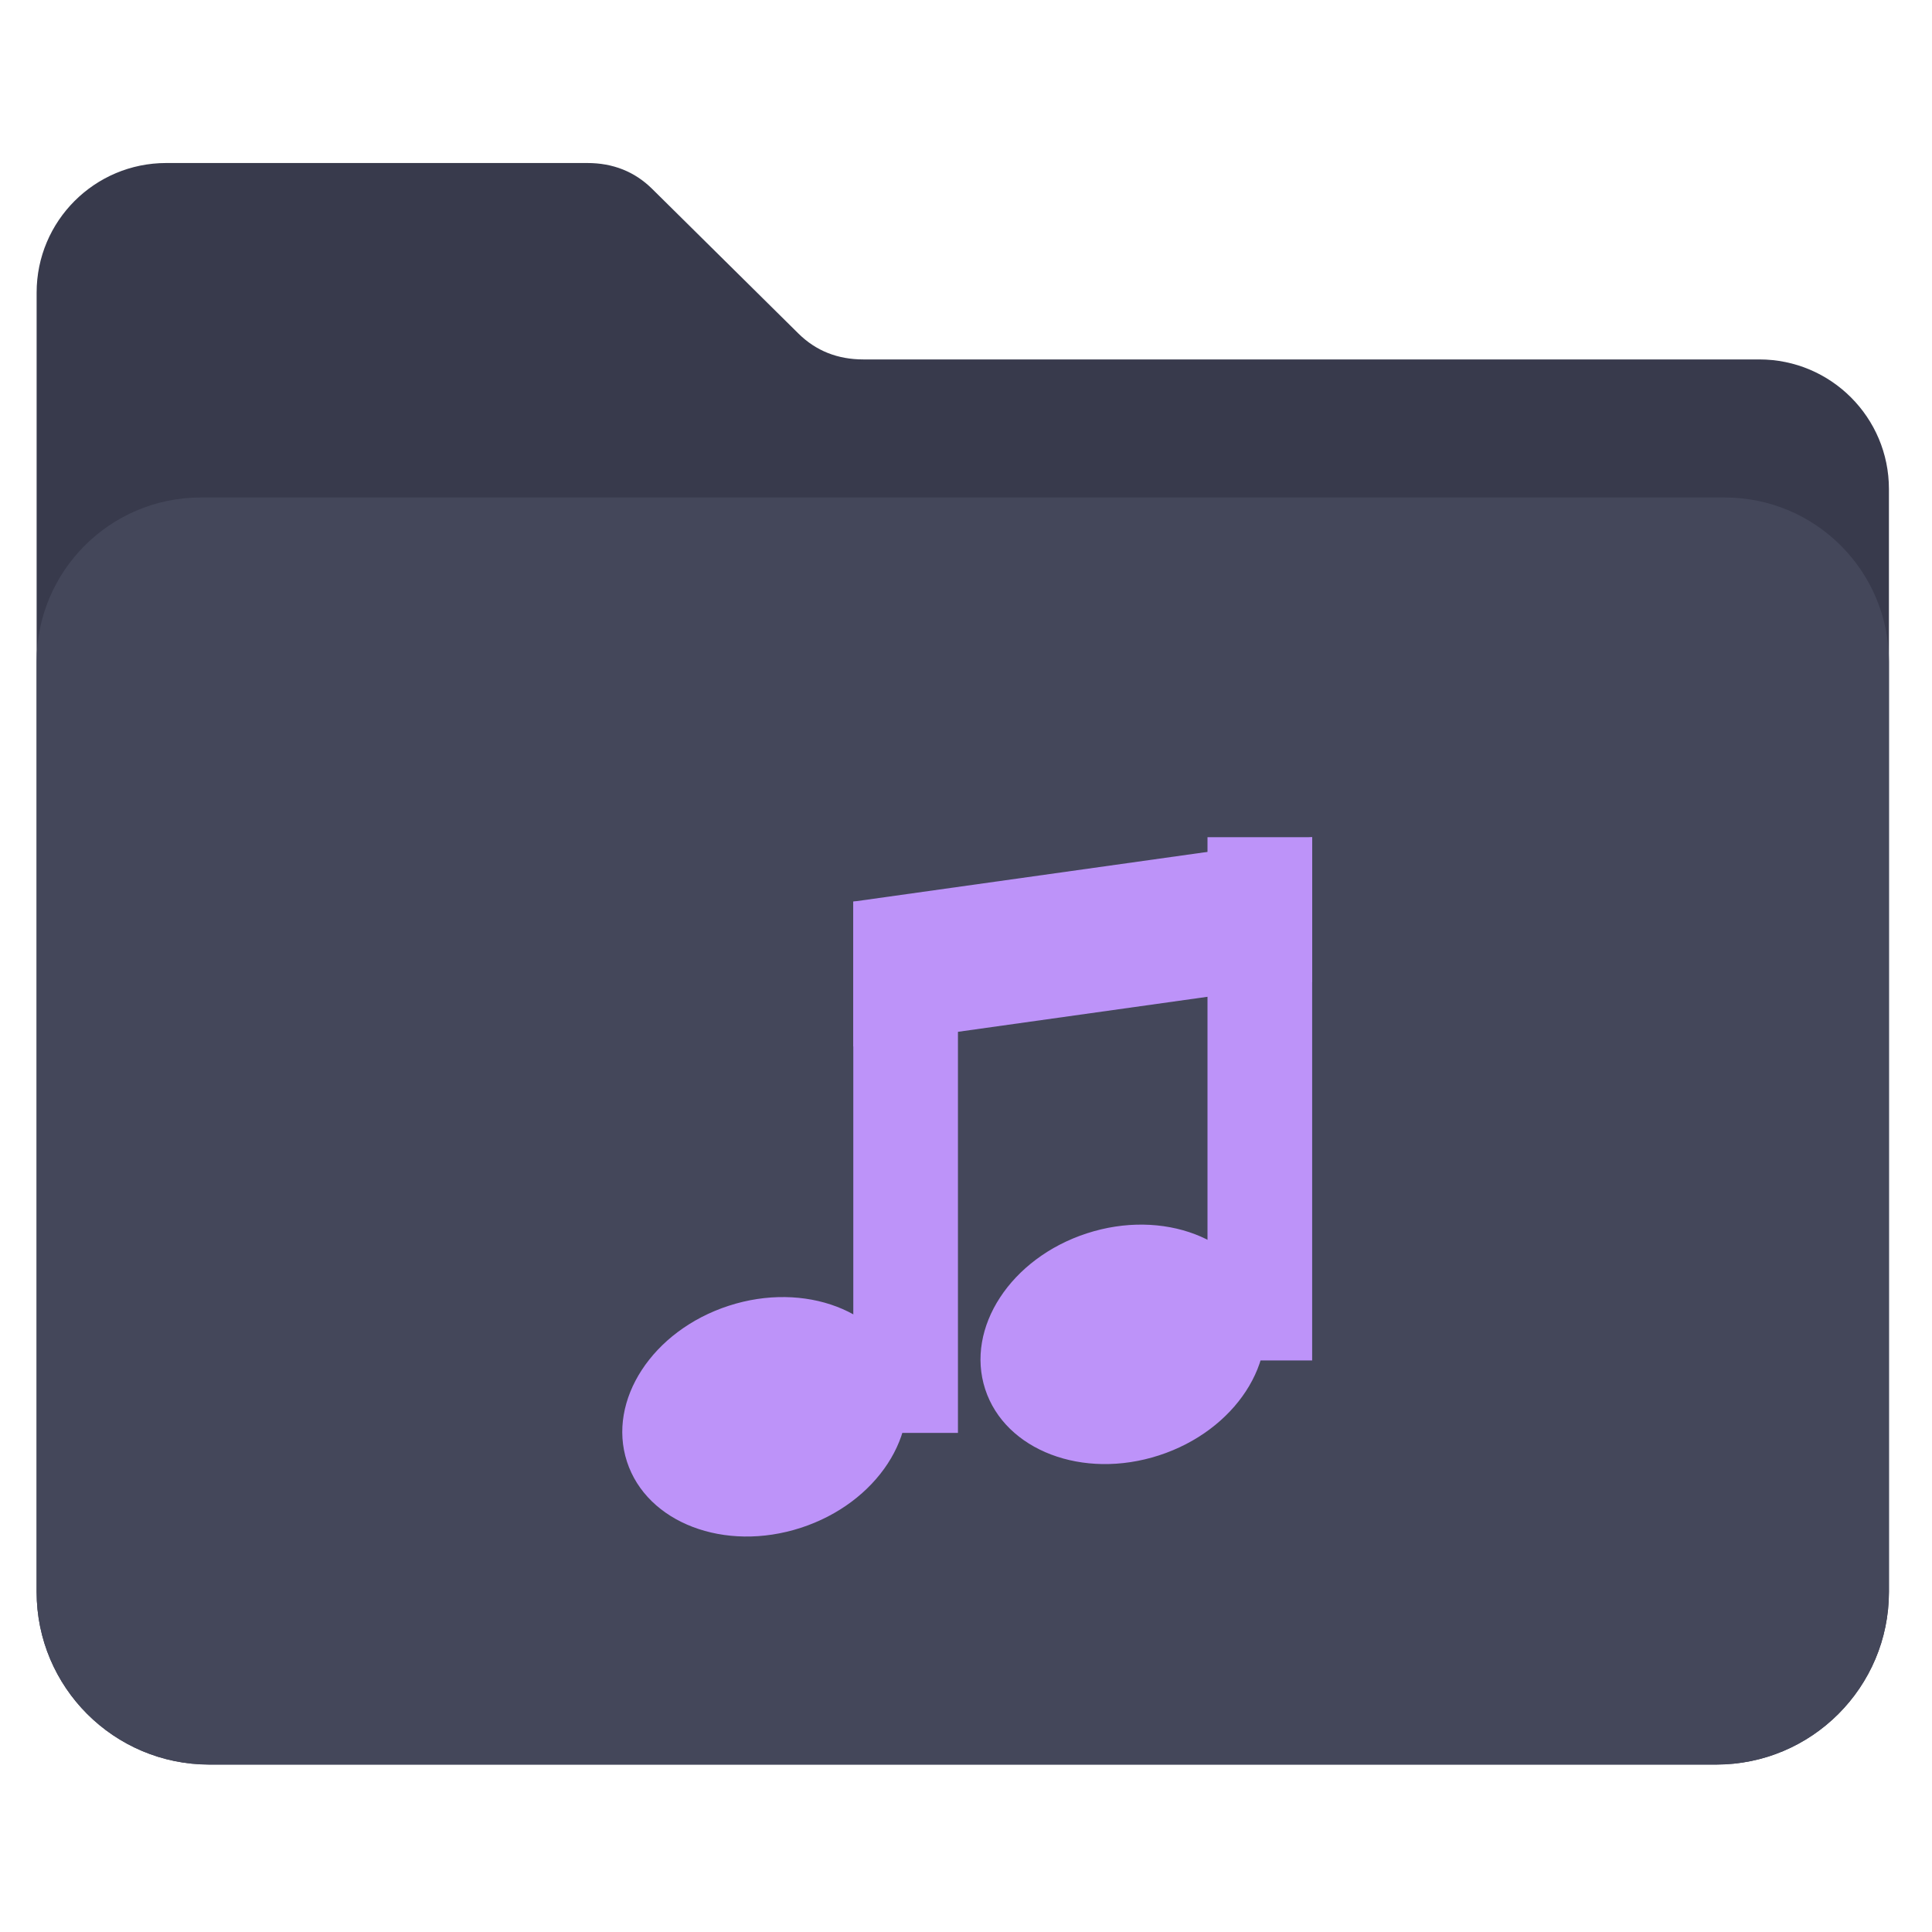
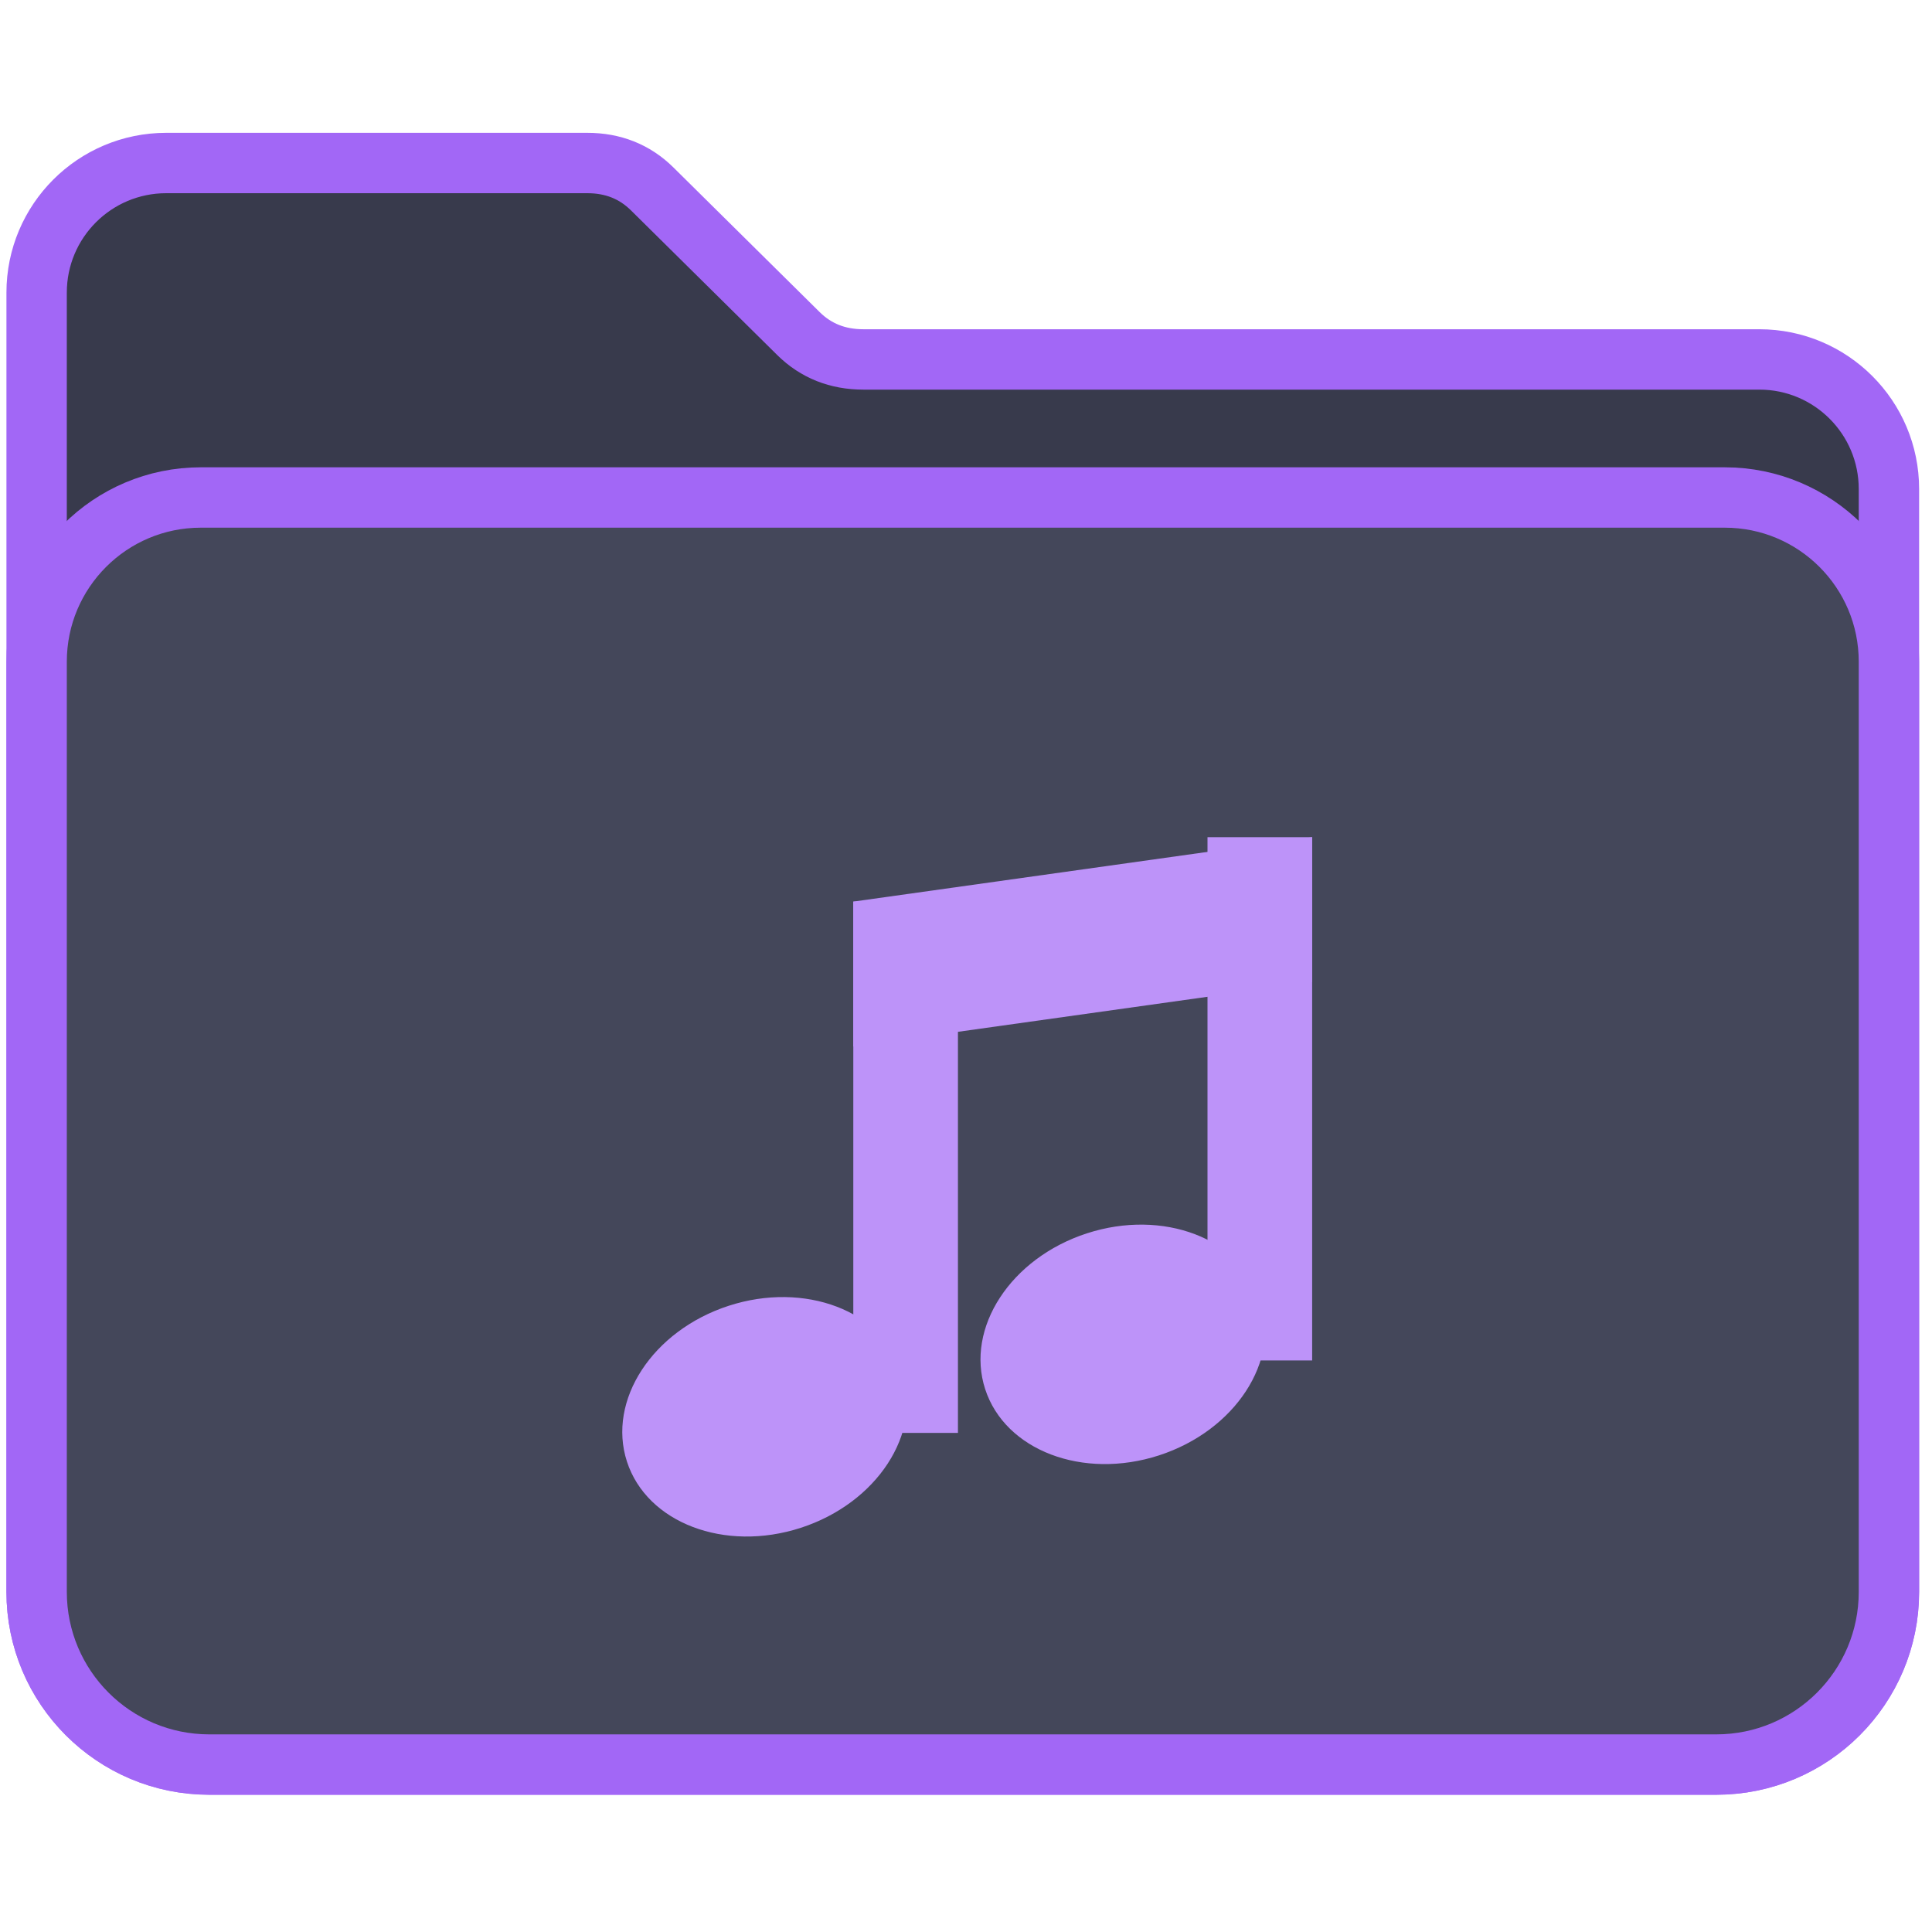
<svg xmlns="http://www.w3.org/2000/svg" viewBox="0 0 48 48" width="48" height="48" role="img" aria-label="Pasta de Músicas">
-   <path fill="#383a4c" d="M 0.91,7.27 A 3.22,3.22 0 0 1 4.13,4.05 L 14.59,4.05 Q 15.55,4.05 16.2,4.69 L 19.84,8.29 Q 20.49,8.93 21.45,8.93 L 43.71,8.93 A 3.22,3.22 0 0 1 46.93,12.15 L 46.93,39.55 A 4.29,4.29 0 0 1 42.64,43.84 L 5.2,43.84 A 4.29,4.29 0 0 1 0.91,39.55 Z" />
-   <path fill="#44475a" d="M 0.91,16.44 A 4.08,4.08 0 0 1 4.99,12.36 L 42.85,12.36 A 4.08,4.08 0 0 1 46.93,16.44 L 46.93,39.55 A 4.29,4.29 0 0 1 42.64,43.84 L 5.2,43.84 A 4.29,4.29 0 0 1 0.91,39.55 Z" />
+   <path fill="#383a4c" d="M 0.91,7.27 A 3.22,3.22 0 0 1 4.13,4.05 L 14.59,4.05 Q 15.55,4.05 16.2,4.69 L 19.84,8.29 Q 20.49,8.93 21.45,8.93 L 43.71,8.93 A 3.22,3.22 0 0 1 46.93,12.15 L 46.93,39.55 A 4.29,4.29 0 0 1 42.64,43.84 L 5.2,43.84 A 4.29,4.29 0 0 1 0.91,39.55 Z" stroke="#A267F6" stroke-width="1.5" stroke-linejoin="round" />
+   <path fill="#44475a" d="M 0.91,16.44 A 4.08,4.08 0 0 1 4.99,12.36 L 42.85,12.36 A 4.08,4.08 0 0 1 46.93,16.44 L 46.93,39.55 A 4.29,4.29 0 0 1 42.64,43.84 L 5.2,43.84 A 4.29,4.29 0 0 1 0.91,39.55 Z" stroke="#A267F6" stroke-width="1.5" stroke-linejoin="round" />
  <g fill="#bd93f9">
    <path d="M 21.2,22.4 L 32.6,20.8 L 32.6,24.4 L 21.2,26.0 Z" />
    <path d="M 21.2,22.4 L 23.8,22.4 L 23.8,35.6 L 21.2,35.6 Z" />
    <path d="M 30.0,20.8 L 32.6,20.8 L 32.6,33.8 L 30.0,33.8 Z" />
    <ellipse cx="19" cy="35.2" rx="3.6" ry="2.9" transform="rotate(-18,19,35.2)" />
    <ellipse cx="27.9" cy="33.4" rx="3.6" ry="2.9" transform="rotate(-18,27.9,33.4)" />
  </g>
</svg>
